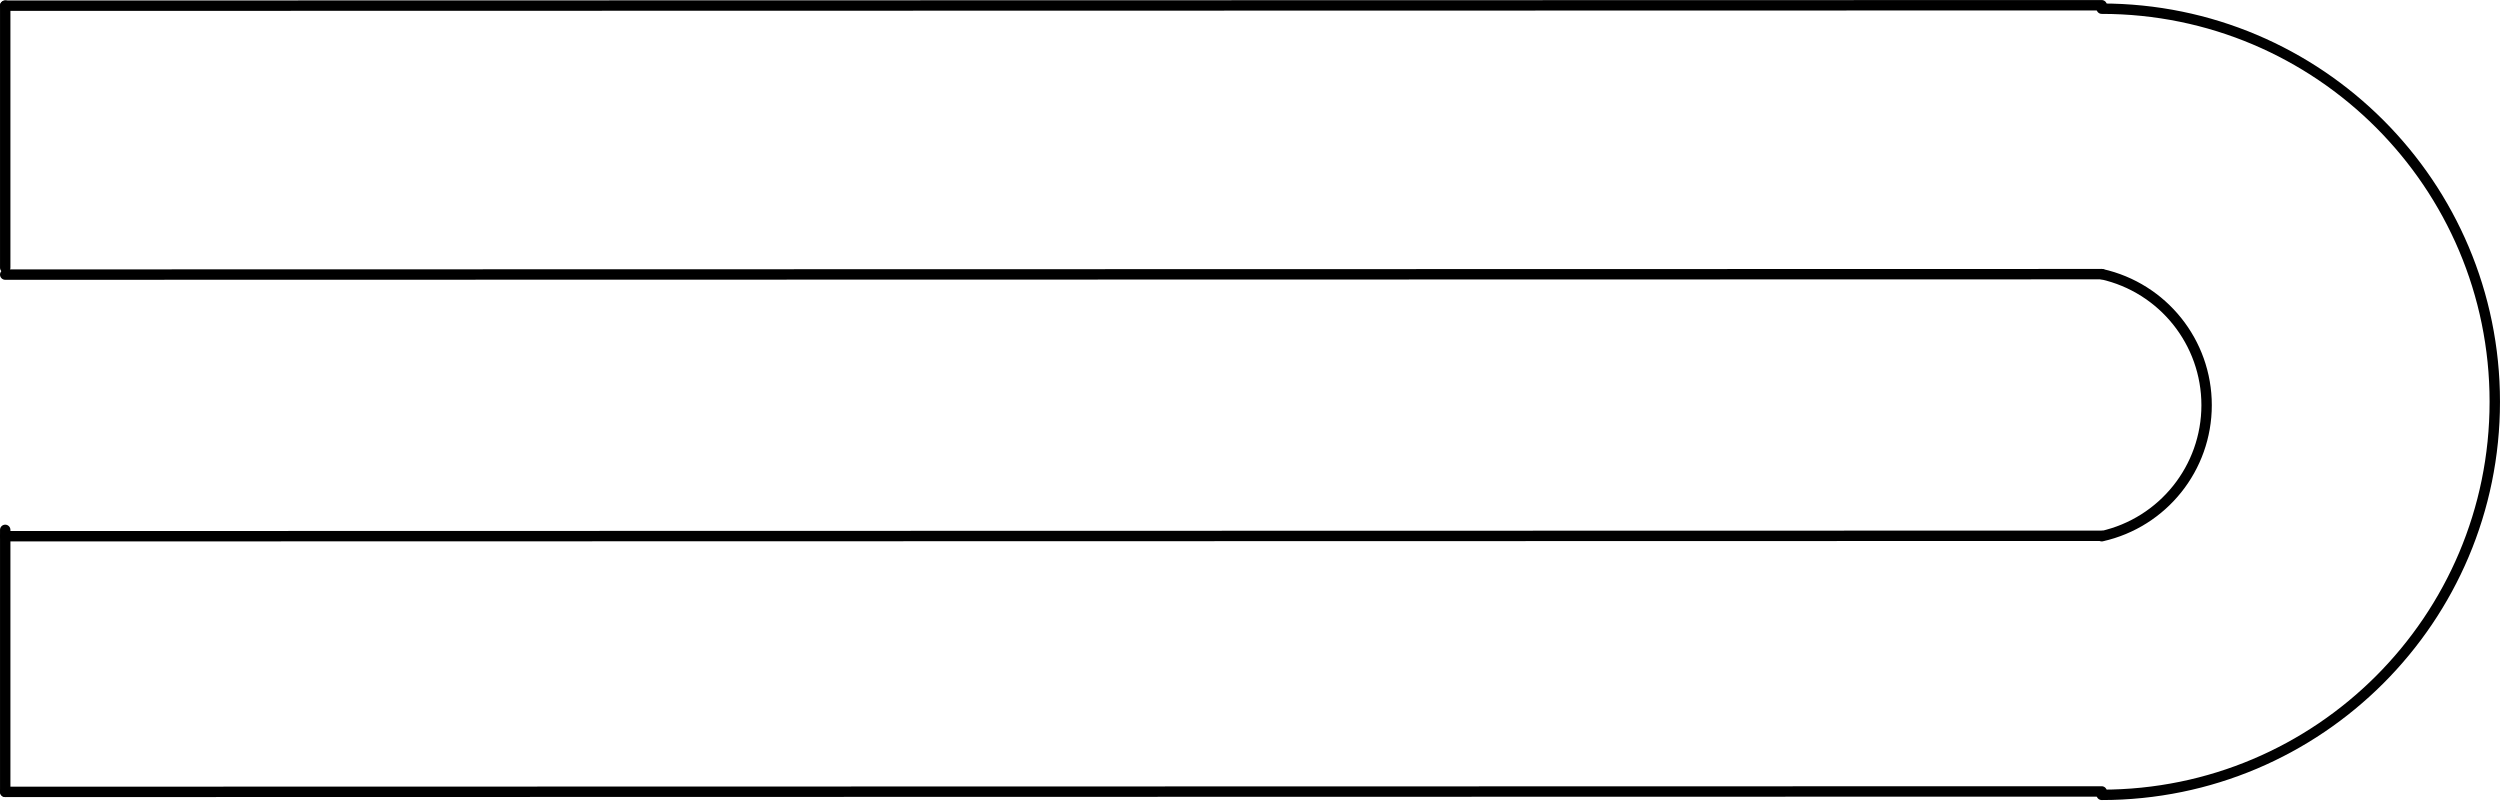
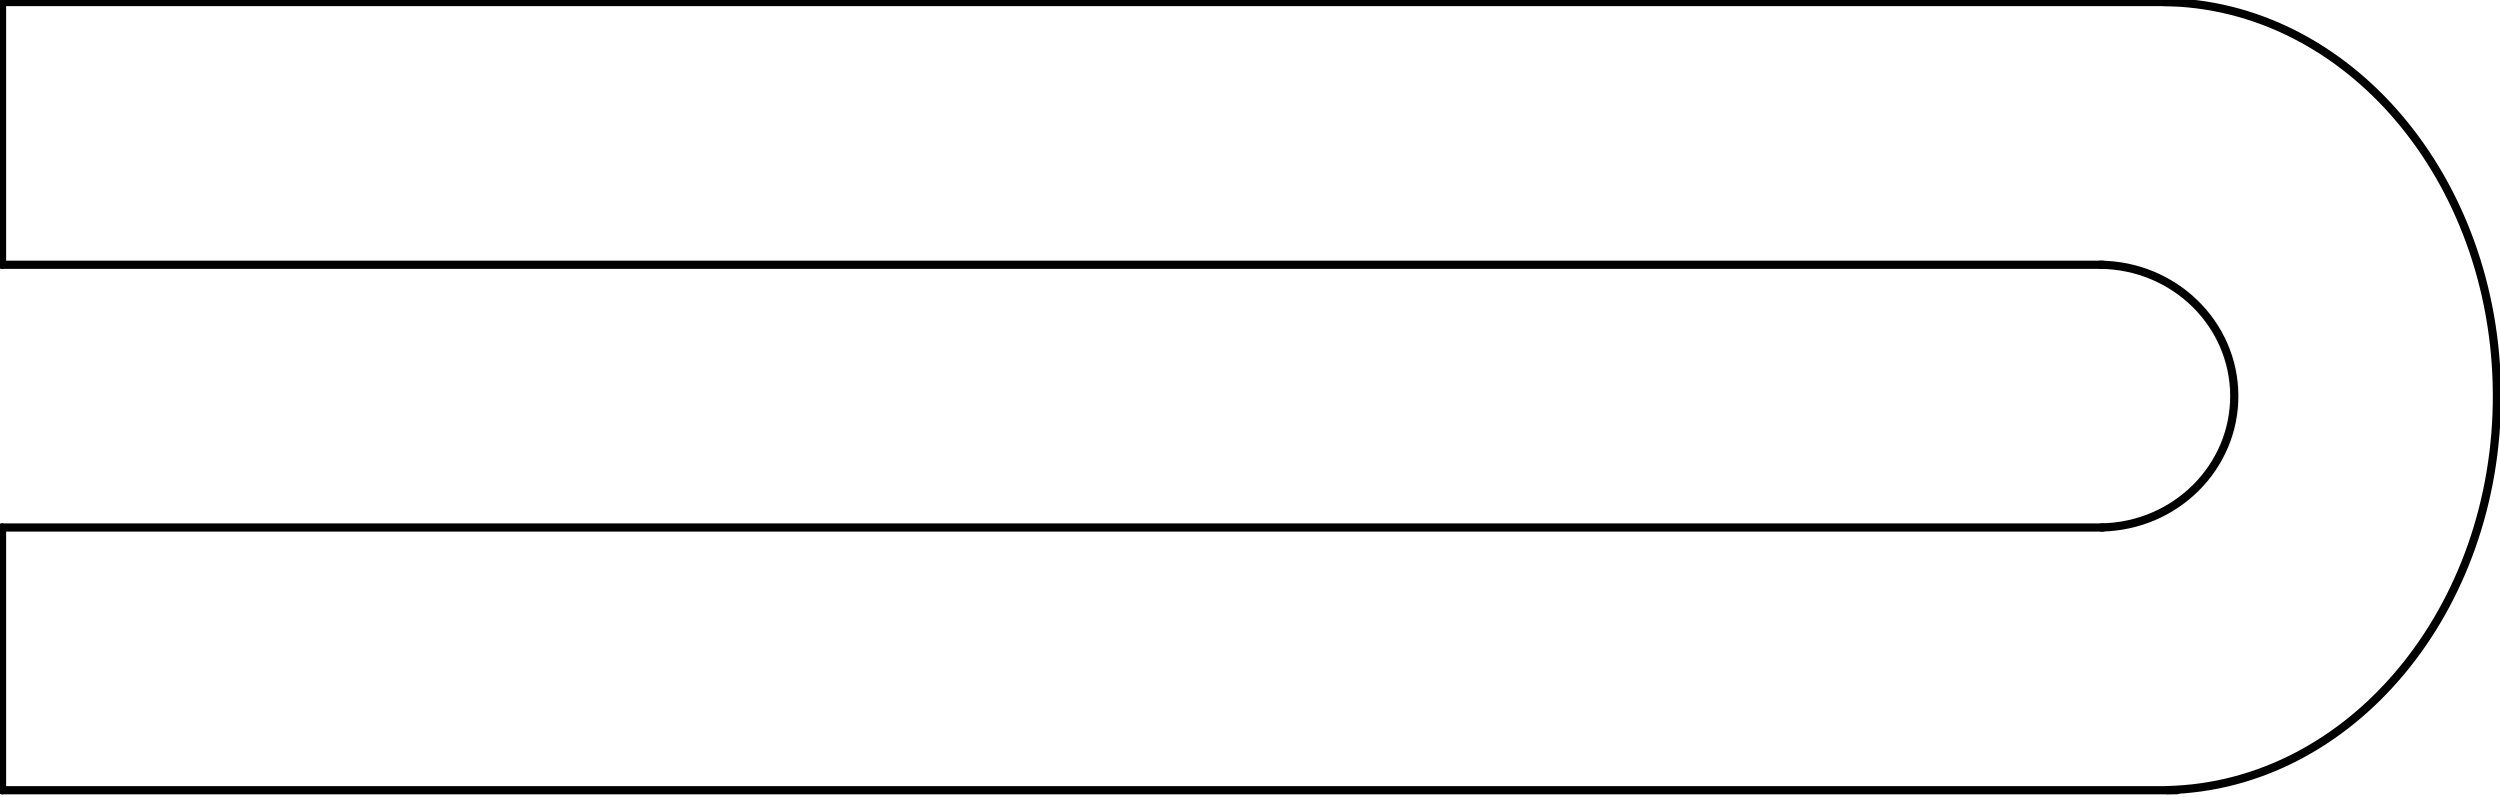
- <svg xmlns="http://www.w3.org/2000/svg" xmlns:ns1="http://schemas.microsoft.com/visio/2003/SVGExtensions/" width="7.512in" height="2.404in" viewBox="0 0 540.833 173.066" xml:space="preserve" color-interpolation-filters="sRGB" class="st3">
-   <ns1:documentProperties ns1:langID="2057" ns1:metric="true" ns1:viewMarkup="false" />
-   <style type="text/css">
- 	
- 		.st1 {fill:none}
- 		.st2 {stroke:#000000;stroke-linecap:round;stroke-linejoin:round;stroke-width:2.25}
- 		.st3 {fill:none;fill-rule:evenodd;font-size:12px;overflow:visible;stroke-linecap:square;stroke-miterlimit:3}
- 	
- 	</style>
-   <g ns1:mID="0" ns1:index="1" ns1:groupContext="foregroundPage">
-     <ns1:pageProperties ns1:drawingScale="0.0393701" ns1:pageScale="0.0393701" ns1:drawingUnits="24" ns1:shadowOffsetX="8.50394" ns1:shadowOffsetY="-8.50394" />
-     <ns1:layer ns1:name="Symbol" ns1:index="0" />
-     <g id="group1514-1" transform="translate(1.125,-1.125)" ns1:mID="1514" ns1:groupContext="group" ns1:layerMember="0">
-       <g id="shape1497-2" ns1:mID="1497" ns1:groupContext="shape" ns1:layerMember="0" transform="translate(453.544,5.68434E-14)">
-         <ns1:userDefs>
-           <ns1:ud ns1:nameU="SOLSH" ns1:prompt="" ns1:val="VT4({13D0FF3B-CF5B-4a46-98AB-14030248EAEF})" />
-           <ns1:ud ns1:nameU="DWGEntityType" ns1:prompt="" ns1:val="VT4(ARC)" />
-           <ns1:ud ns1:nameU="DWGOriginalColor" ns1:prompt="This shapes Original DWG color." ns1:val="VT4(3)" />
-           <ns1:ud ns1:nameU="DWGOriginalLayer" ns1:prompt="This shapes Original DWG layer." ns1:val="VT4(26-SYM-035-SP)" />
-         </ns1:userDefs>
-         <path d="M0 173.07 A85.035 85.035 -180 1 0 0 3 L0 173.07 Z" class="st1" />
-         <path d="M0 173.07 A85.035 85.035 -180 1 0 0 3" class="st2" />
-       </g>
-       <g id="shape1503-5" ns1:mID="1503" ns1:groupContext="shape" ns1:layerMember="0" transform="translate(-0.0365721,-112.546) rotate(-0.0122522)">
-         <path d="M0 173.07 L453.54 173.07" class="st2" />
-       </g>
-       <g id="shape1504-8" ns1:mID="1504" ns1:groupContext="shape" ns1:layerMember="0" transform="translate(-0.0370085,-55.9475) rotate(-0.0122522)">
-         <path d="M0 173.07 L453.54 173.07" class="st2" />
-       </g>
-       <g id="shape1505-11" ns1:mID="1505" ns1:groupContext="shape" ns1:layerMember="0" transform="translate(-0.0365528,-0.6411) rotate(-0.0122522)">
-         <path d="M0 173.07 L453.54 173.07" class="st2" />
-       </g>
-       <g id="shape1506-14" ns1:mID="1506" ns1:groupContext="shape" ns1:layerMember="0" transform="translate(-0.0365816,-170.719) rotate(-0.0122522)">
-         <path d="M0 173.07 L453.54 173.07" class="st2" />
-       </g>
-       <g id="shape1507-17" ns1:mID="1507" ns1:groupContext="shape" ns1:layerMember="0" transform="translate(-173.066,59.0279) rotate(-90)">
-         <path d="M0 173.07 L56.68 173.07" class="st2" />
-       </g>
-       <g id="shape1508-20" ns1:mID="1508" ns1:groupContext="shape" ns1:layerMember="0" transform="translate(-173.066,172.425) rotate(-90)">
-         <path d="M0 173.07 L56.68 173.07" class="st2" />
-       </g>
-       <g id="shape1511-23" ns1:mID="1511" ns1:groupContext="shape" ns1:layerMember="0" transform="translate(453.544,-55.947)">
-         <ns1:userDefs>
-           <ns1:ud ns1:nameU="SOLSH" ns1:prompt="" ns1:val="VT4({13D0FF3B-CF5B-4a46-98AB-14030248EAEF})" />
-           <ns1:ud ns1:nameU="DWGEntityType" ns1:prompt="" ns1:val="VT4(ARC)" />
-           <ns1:ud ns1:nameU="DWGOriginalColor" ns1:prompt="This shapes Original DWG color." ns1:val="VT4(3)" />
-           <ns1:ud ns1:nameU="DWGOriginalLayer" ns1:prompt="This shapes Original DWG layer." ns1:val="VT4(26-SYM-035-SP)" />
-         </ns1:userDefs>
-         <path d="M0 173.07 A29.055 29.055 -180 0 0 0 116.37 L0 173.07 Z" class="st1" />
-         <path d="M0 173.07 A29.055 29.055 -180 0 0 0 116.37" class="st2" />
-       </g>
+ <svg xmlns="http://www.w3.org/2000/svg" version="1.1" width="322.237mm" height="102.65mm" viewBox="-0.062 -0.062 76.125 24.25">
+   <defs vector-effect="non-scaling-stroke" />
+   <g>
+     <g id="cell--aWR9GBl13Zw2wgKYzDV-9" layer="Symbol">
+       <path d="M0 24L0 16" fill="none" stroke="rgb(0, 0, 0)" stroke-miterlimit="10" pointer-events="stroke" stroke-width="0.25" stroke-linecap="round" stroke-linejoin="round" />
+     </g>
+     <g id="cell--aWR9GBl13Zw2wgKYzDV-8" layer="Symbol">
+       <path d="M0 8L0 0" fill="none" stroke="rgb(0, 0, 0)" stroke-miterlimit="10" pointer-events="stroke" stroke-width="0.25" stroke-linecap="round" stroke-linejoin="round" />
+     </g>
+     <g id="cell--aWR9GBl13Zw2wgKYzDV-7" layer="Symbol">
+       <path d="M0 8L64 8" fill="none" stroke="rgb(0, 0, 0)" stroke-miterlimit="10" pointer-events="stroke" stroke-width="0.25" stroke-linecap="round" stroke-linejoin="round" />
+     </g>
+     <g id="cell--aWR9GBl13Zw2wgKYzDV-6" layer="Symbol">
+       <path d="M0 16L64 16" fill="none" stroke="rgb(0, 0, 0)" stroke-miterlimit="10" pointer-events="stroke" stroke-width="0.25" stroke-linecap="round" stroke-linejoin="round" />
+     </g>
+     <g id="cell--aWR9GBl13Zw2wgKYzDV-5" layer="Symbol">
+       <path d="M63.916 8C66.17 8.022 67.989 9.794 68 11.98 68.011 14.166 66.211 15.955 63.957 15.999" fill="none" stroke="rgb(0, 0, 0)" stroke-miterlimit="10" pointer-events="all" stroke-width="0.25" stroke-linecap="round" stroke-linejoin="round" />
+     </g>
+     <g id="cell--aWR9GBl13Zw2wgKYzDV-4" layer="Symbol">
+       <path d="M0 24L66.25 24" fill="none" stroke="rgb(0, 0, 0)" stroke-miterlimit="10" pointer-events="stroke" stroke-width="0.25" stroke-linecap="round" stroke-linejoin="round" />
+     </g>
+     <g id="cell--aWR9GBl13Zw2wgKYzDV-3" layer="Symbol">
+       <path d="M0 0L66.25 0" fill="none" stroke="rgb(0, 0, 0)" stroke-miterlimit="10" pointer-events="stroke" stroke-width="0.25" stroke-linecap="round" stroke-linejoin="round" />
+     </g>
+     <g id="cell--aWR9GBl13Zw2wgKYzDV-2" layer="Symbol">
+       <path d="M65.852 0C71.454 0.066 75.971 5.382 76 11.94 76.027 18.497 71.555 23.866 65.955 23.997" fill="none" stroke="rgb(0, 0, 0)" stroke-miterlimit="10" pointer-events="all" stroke-width="0.25" stroke-linecap="round" stroke-linejoin="round" />
    </g>
  </g>
</svg>
